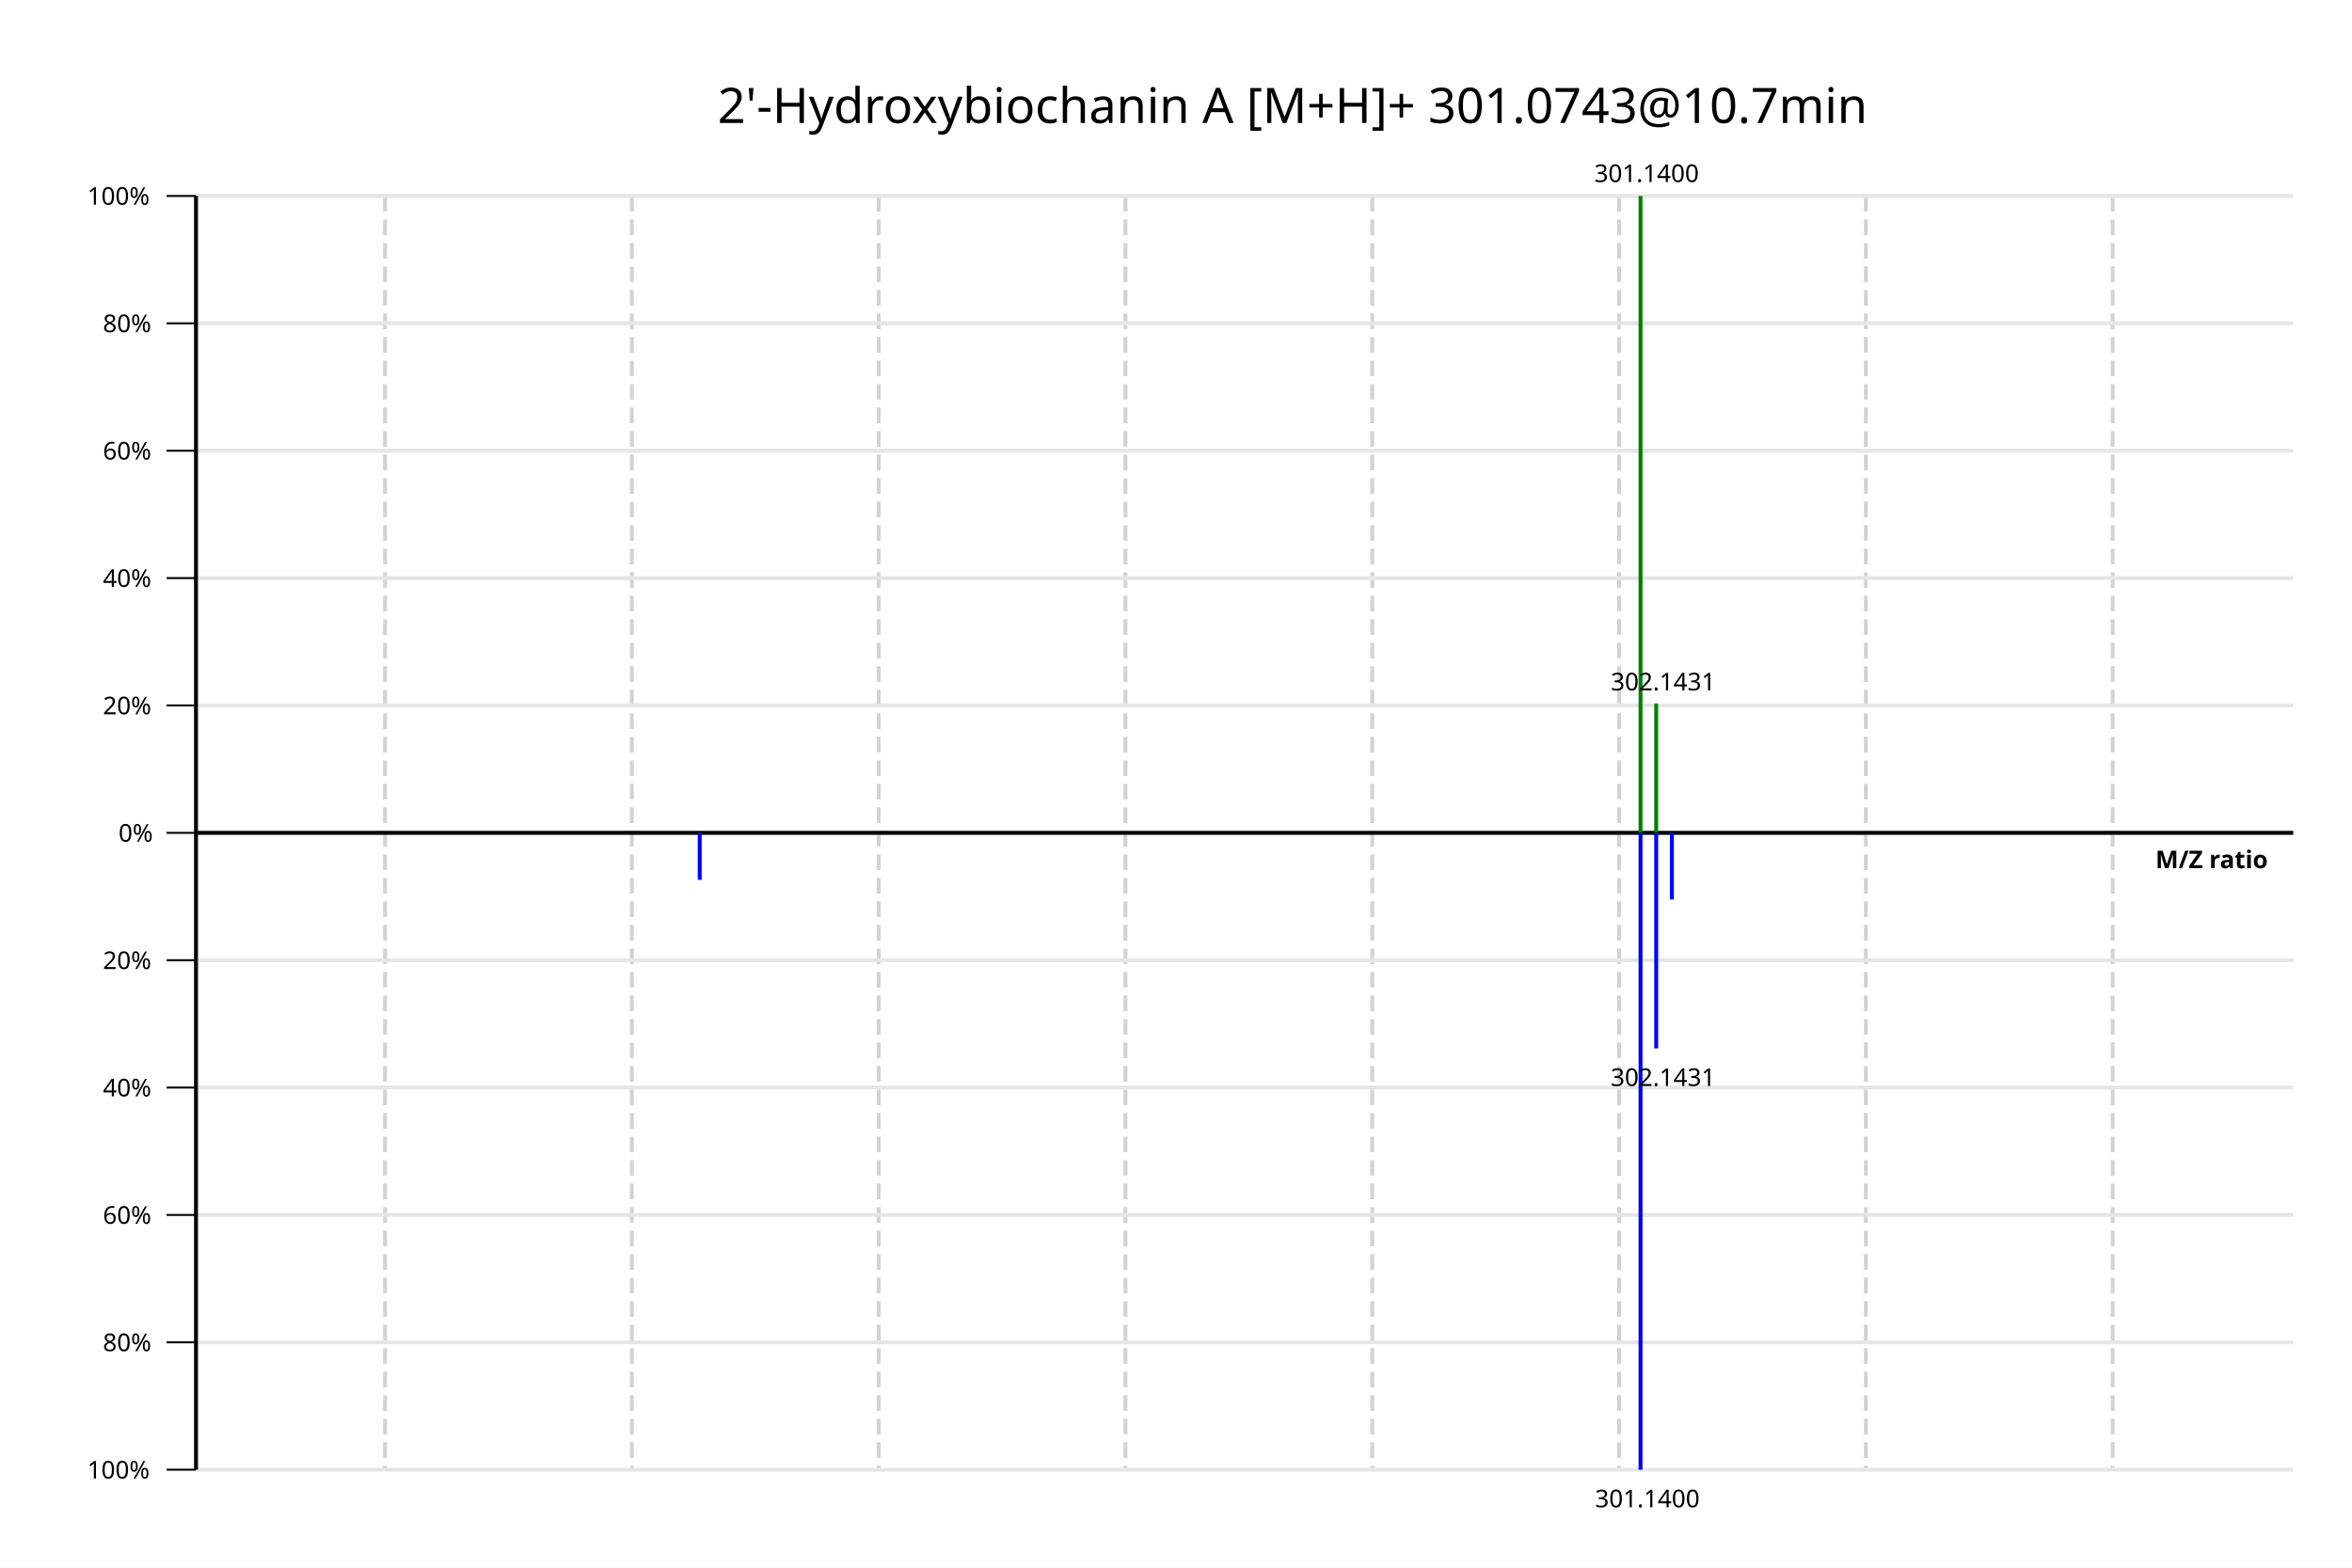
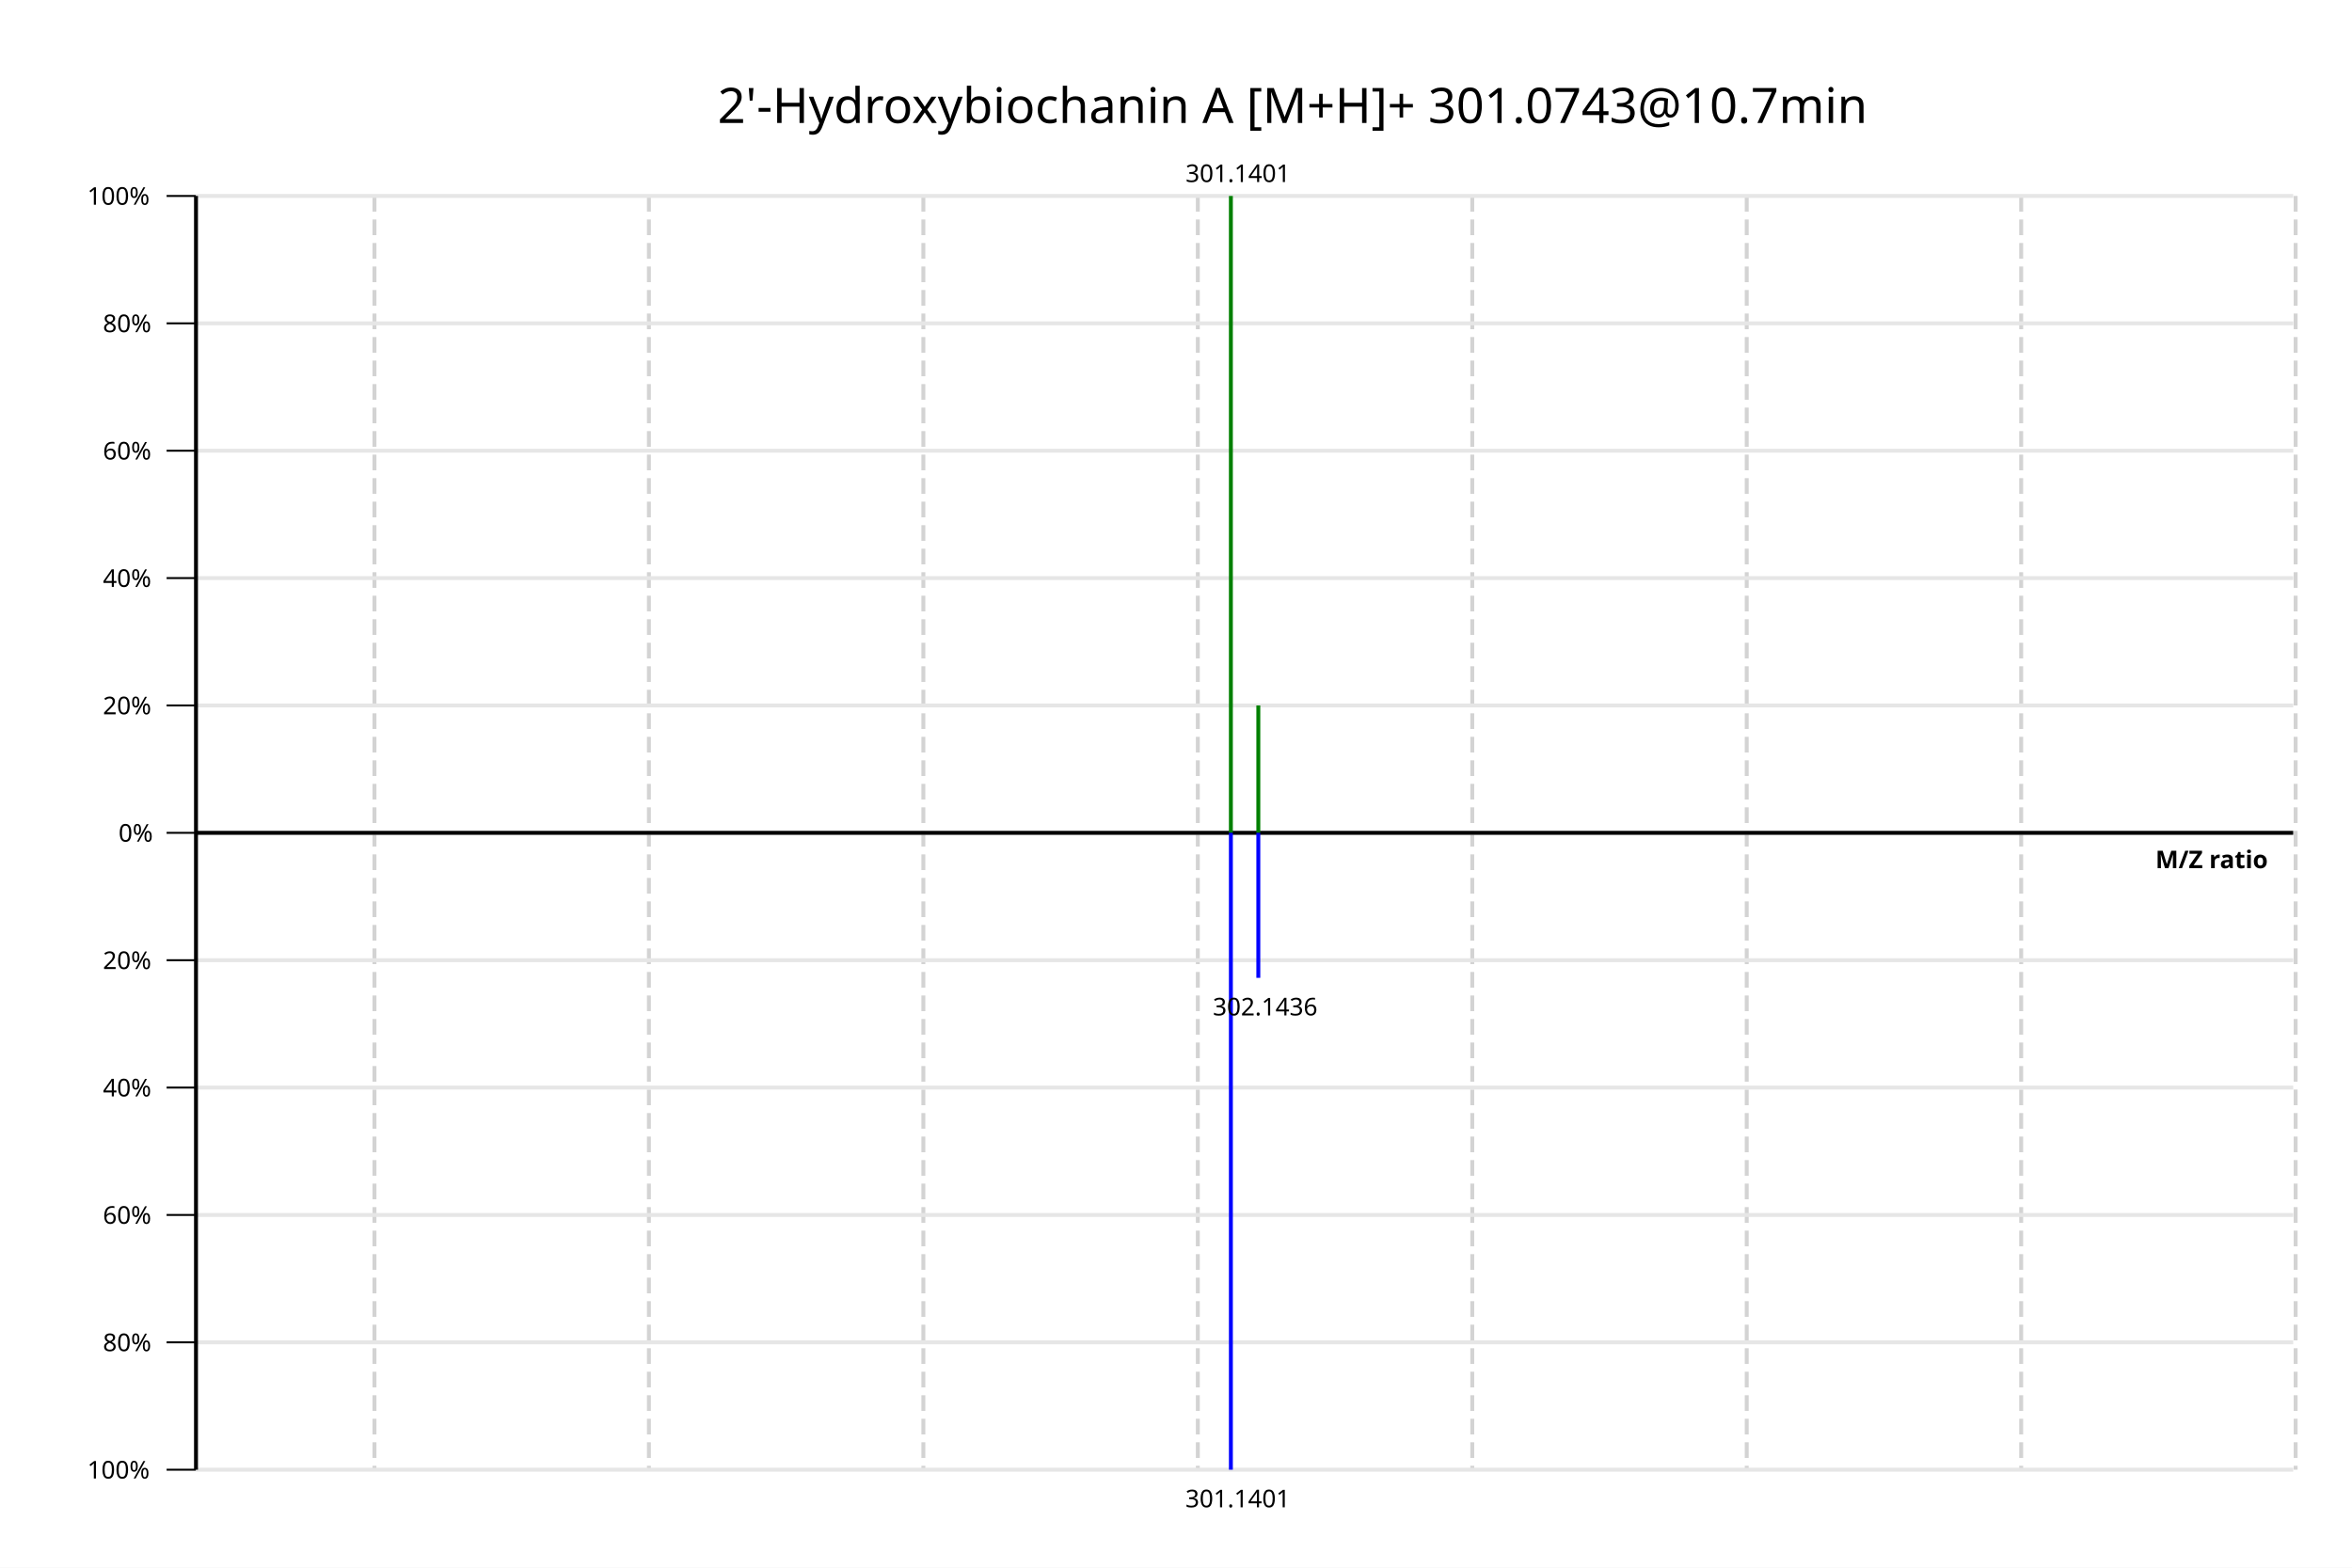
<svg xmlns="http://www.w3.org/2000/svg" preserveAspectRatio="xMaxYMax" width="1200" height="800" viewBox="0 0 1200 800">
  <rect x="0" y="0" width="1200" height="800" style="fill: #FFFFFF" />
-   <line x1="196.451" x2="196.451" y1="100" y2="750" style="stroke: #D3D3D3; stroke-width: 2; stroke-dash: dash;" stroke-dasharray="8 4" />
-   <line x1="322.371" x2="322.371" y1="100" y2="750" style="stroke: #D3D3D3; stroke-width: 2; stroke-dash: dash;" stroke-dasharray="8 4" />
-   <line x1="448.291" x2="448.291" y1="100" y2="750" style="stroke: #D3D3D3; stroke-width: 2; stroke-dash: dash;" stroke-dasharray="8 4" />
-   <line x1="574.21" x2="574.21" y1="100" y2="750" style="stroke: #D3D3D3; stroke-width: 2; stroke-dash: dash;" stroke-dasharray="8 4" />
-   <line x1="700.13" x2="700.13" y1="100" y2="750" style="stroke: #D3D3D3; stroke-width: 2; stroke-dash: dash;" stroke-dasharray="8 4" />
-   <line x1="826.05" x2="826.05" y1="100" y2="750" style="stroke: #D3D3D3; stroke-width: 2; stroke-dash: dash;" stroke-dasharray="8 4" />
-   <line x1="951.97" x2="951.97" y1="100" y2="750" style="stroke: #D3D3D3; stroke-width: 2; stroke-dash: dash;" stroke-dasharray="8 4" />
-   <line x1="1077.889" x2="1077.889" y1="100" y2="750" style="stroke: #D3D3D3; stroke-width: 2; stroke-dash: dash;" stroke-dasharray="8 4" />
-   <line x1="1203.809" x2="1203.809" y1="100" y2="750" style="stroke: #D3D3D3; stroke-width: 2; stroke-dash: dash;" stroke-dasharray="8 4" />
+   <line x1="191.051" x2="191.051" y1="100" y2="750" style="stroke: #D3D3D3; stroke-width: 2; stroke-dash: dash;" stroke-dasharray="8 4" />
+   <line x1="331.078" x2="331.078" y1="100" y2="750" style="stroke: #D3D3D3; stroke-width: 2; stroke-dash: dash;" stroke-dasharray="8 4" />
+   <line x1="471.105" x2="471.105" y1="100" y2="750" style="stroke: #D3D3D3; stroke-width: 2; stroke-dash: dash;" stroke-dasharray="8 4" />
+   <line x1="611.131" x2="611.131" y1="100" y2="750" style="stroke: #D3D3D3; stroke-width: 2; stroke-dash: dash;" stroke-dasharray="8 4" />
+   <line x1="751.158" x2="751.158" y1="100" y2="750" style="stroke: #D3D3D3; stroke-width: 2; stroke-dash: dash;" stroke-dasharray="8 4" />
+   <line x1="891.185" x2="891.185" y1="100" y2="750" style="stroke: #D3D3D3; stroke-width: 2; stroke-dash: dash;" stroke-dasharray="8 4" />
+   <line x1="1031.212" x2="1031.212" y1="100" y2="750" style="stroke: #D3D3D3; stroke-width: 2; stroke-dash: dash;" stroke-dasharray="8 4" />
+   <line x1="1171.239" x2="1171.239" y1="100" y2="750" style="stroke: #D3D3D3; stroke-width: 2; stroke-dash: dash;" stroke-dasharray="8 4" />
  <line x1="100" x2="85" y1="425" y2="425" style="stroke: #000000; stroke-width: 1; stroke-dash: solid;" />
  <line x1="100" x2="1170" y1="425" y2="425" style="stroke: #E6E6E6; stroke-width: 2; stroke-dash: solid;" />
  <text x="60.488" y="429.495" style="font-style: normal;font-size: 12.5px;font-family: Microsoft YaHei;color: black;fill: #000000;">0%</text>
  <line x1="100" x2="85" y1="360" y2="360" style="stroke: #000000; stroke-width: 1; stroke-dash: solid;" />
  <line x1="100" x2="1170" y1="360" y2="360" style="stroke: #E6E6E6; stroke-width: 2; stroke-dash: solid;" />
  <text x="52.502" y="364.495" style="font-style: normal;font-size: 12.5px;font-family: Microsoft YaHei;color: black;fill: #000000;">20%</text>
  <line x1="100" x2="85" y1="490" y2="490" style="stroke: #000000; stroke-width: 1; stroke-dash: solid;" />
  <line x1="100" x2="1170" y1="490" y2="490" style="stroke: #E6E6E6; stroke-width: 2; stroke-dash: solid;" />
  <text x="52.502" y="494.495" style="font-style: normal;font-size: 12.5px;font-family: Microsoft YaHei;color: black;fill: #000000;">20%</text>
  <line x1="100" x2="85" y1="295" y2="295" style="stroke: #000000; stroke-width: 1; stroke-dash: solid;" />
  <line x1="100" x2="1170" y1="295" y2="295" style="stroke: #E6E6E6; stroke-width: 2; stroke-dash: solid;" />
  <text x="52.502" y="299.495" style="font-style: normal;font-size: 12.5px;font-family: Microsoft YaHei;color: black;fill: #000000;">40%</text>
  <line x1="100" x2="85" y1="555" y2="555" style="stroke: #000000; stroke-width: 1; stroke-dash: solid;" />
  <line x1="100" x2="1170" y1="555" y2="555" style="stroke: #E6E6E6; stroke-width: 2; stroke-dash: solid;" />
  <text x="52.502" y="559.495" style="font-style: normal;font-size: 12.5px;font-family: Microsoft YaHei;color: black;fill: #000000;">40%</text>
  <line x1="100" x2="85" y1="230" y2="230" style="stroke: #000000; stroke-width: 1; stroke-dash: solid;" />
  <line x1="100" x2="1170" y1="230" y2="230" style="stroke: #E6E6E6; stroke-width: 2; stroke-dash: solid;" />
  <text x="52.502" y="234.495" style="font-style: normal;font-size: 12.5px;font-family: Microsoft YaHei;color: black;fill: #000000;">60%</text>
  <line x1="100" x2="85" y1="620" y2="620" style="stroke: #000000; stroke-width: 1; stroke-dash: solid;" />
  <line x1="100" x2="1170" y1="620" y2="620" style="stroke: #E6E6E6; stroke-width: 2; stroke-dash: solid;" />
  <text x="52.502" y="624.495" style="font-style: normal;font-size: 12.5px;font-family: Microsoft YaHei;color: black;fill: #000000;">60%</text>
  <line x1="100" x2="85" y1="165" y2="165" style="stroke: #000000; stroke-width: 1; stroke-dash: solid;" />
  <line x1="100" x2="1170" y1="165" y2="165" style="stroke: #E6E6E6; stroke-width: 2; stroke-dash: solid;" />
  <text x="52.502" y="169.495" style="font-style: normal;font-size: 12.5px;font-family: Microsoft YaHei;color: black;fill: #000000;">80%</text>
  <line x1="100" x2="85" y1="685" y2="685" style="stroke: #000000; stroke-width: 1; stroke-dash: solid;" />
  <line x1="100" x2="1170" y1="685" y2="685" style="stroke: #E6E6E6; stroke-width: 2; stroke-dash: solid;" />
  <text x="52.502" y="689.495" style="font-style: normal;font-size: 12.5px;font-family: Microsoft YaHei;color: black;fill: #000000;">80%</text>
  <line x1="100" x2="85" y1="100" y2="100" style="stroke: #000000; stroke-width: 1; stroke-dash: solid;" />
  <line x1="100" x2="1170" y1="100" y2="100" style="stroke: #E6E6E6; stroke-width: 2; stroke-dash: solid;" />
  <text x="44.516" y="104.495" style="font-style: normal;font-size: 12.5px;font-family: Microsoft YaHei;color: black;fill: #000000;">100%</text>
  <line x1="100" x2="85" y1="750" y2="750" style="stroke: #000000; stroke-width: 1; stroke-dash: solid;" />
  <line x1="100" x2="1170" y1="750" y2="750" style="stroke: #E6E6E6; stroke-width: 2; stroke-dash: solid;" />
  <text x="44.516" y="754.495" style="font-style: normal;font-size: 12.5px;font-family: Microsoft YaHei;color: black;fill: #000000;">100%</text>
  <line x1="100" x2="100" y1="100" y2="750" style="stroke: #000000; stroke-width: 2; stroke-dash: solid;" />
  <text x="50.004" y="502.399" style="font-style: strong;font-weight:bold;font-size: 12.5px;font-family: Microsoft YaHei;color: black;fill: #000000;transform-origin: 50.004px 502.399px;" transform="rotate(-90)">Relative Intensity(%)</text>
  <line x1="100" x2="1170" y1="425" y2="425" style="stroke: #000000; stroke-width: 2; stroke-dash: solid;" />
  <text x="1099.708" y="443.054" style="font-style: strong;font-weight:bold;font-size: 12.5px;font-family: Microsoft YaHei;color: black;fill: #000000;">M/Z ratio</text>
-   <rect x="836" y="100" width="2" height="325" style="fill: #008000" />
-   <rect x="844" y="359" width="2" height="66" style="fill: #008000" />
-   <rect x="356" y="425" width="2" height="24" style="fill: #0000FF" />
-   <rect x="836" y="425" width="2" height="325" style="fill: #0000FF" />
-   <rect x="844" y="425" width="2" height="110" style="fill: #0000FF" />
-   <rect x="852" y="425" width="2" height="34" style="fill: #0000FF" />
-   <text x="813.419" y="92.886" style="font-style: normal;font-size: 12.5px;font-family: Segoe UI;color: black;fill: #000000;">301.1400</text>
-   <text x="821.84" y="352.309" style="font-style: normal;font-size: 12.5px;font-family: Segoe UI;color: black;fill: #000000;">302.1431</text>
-   <text x="813.799" y="769.168" style="font-style: normal;font-size: 12.5px;font-family: Segoe UI;color: black;fill: #000000;">301.1400</text>
-   <text x="821.799" y="554.168" style="font-style: normal;font-size: 12.5px;font-family: Segoe UI;color: black;fill: #000000;">302.1431</text>
+   <rect x="627" y="100" width="2" height="325" style="fill: #008000" />
+   <rect x="641" y="360" width="2" height="65" style="fill: #008000" />
+   <rect x="627" y="425" width="2" height="325" style="fill: #0000FF" />
+   <rect x="641" y="425" width="2" height="74" style="fill: #0000FF" />
+   <text x="604.895" y="92.886" style="font-style: normal;font-size: 12.5px;font-family: Segoe UI;color: black;fill: #000000;">301.1401</text>
+   <text x="604.799" y="769.168" style="font-style: normal;font-size: 12.5px;font-family: Segoe UI;color: black;fill: #000000;">301.1401</text>
+   <text x="618.799" y="518.168" style="font-style: normal;font-size: 12.5px;font-family: Segoe UI;color: black;fill: #000000;">302.1436</text>
  <text x="366.113" y="62.756" style="font-style: normal;font-size: 25px;font-family: Microsoft YaHei;color: black;fill: #000000;">2'-Hydroxybiochanin A [M+H]+ 301.0743@10.7min</text>
</svg>
